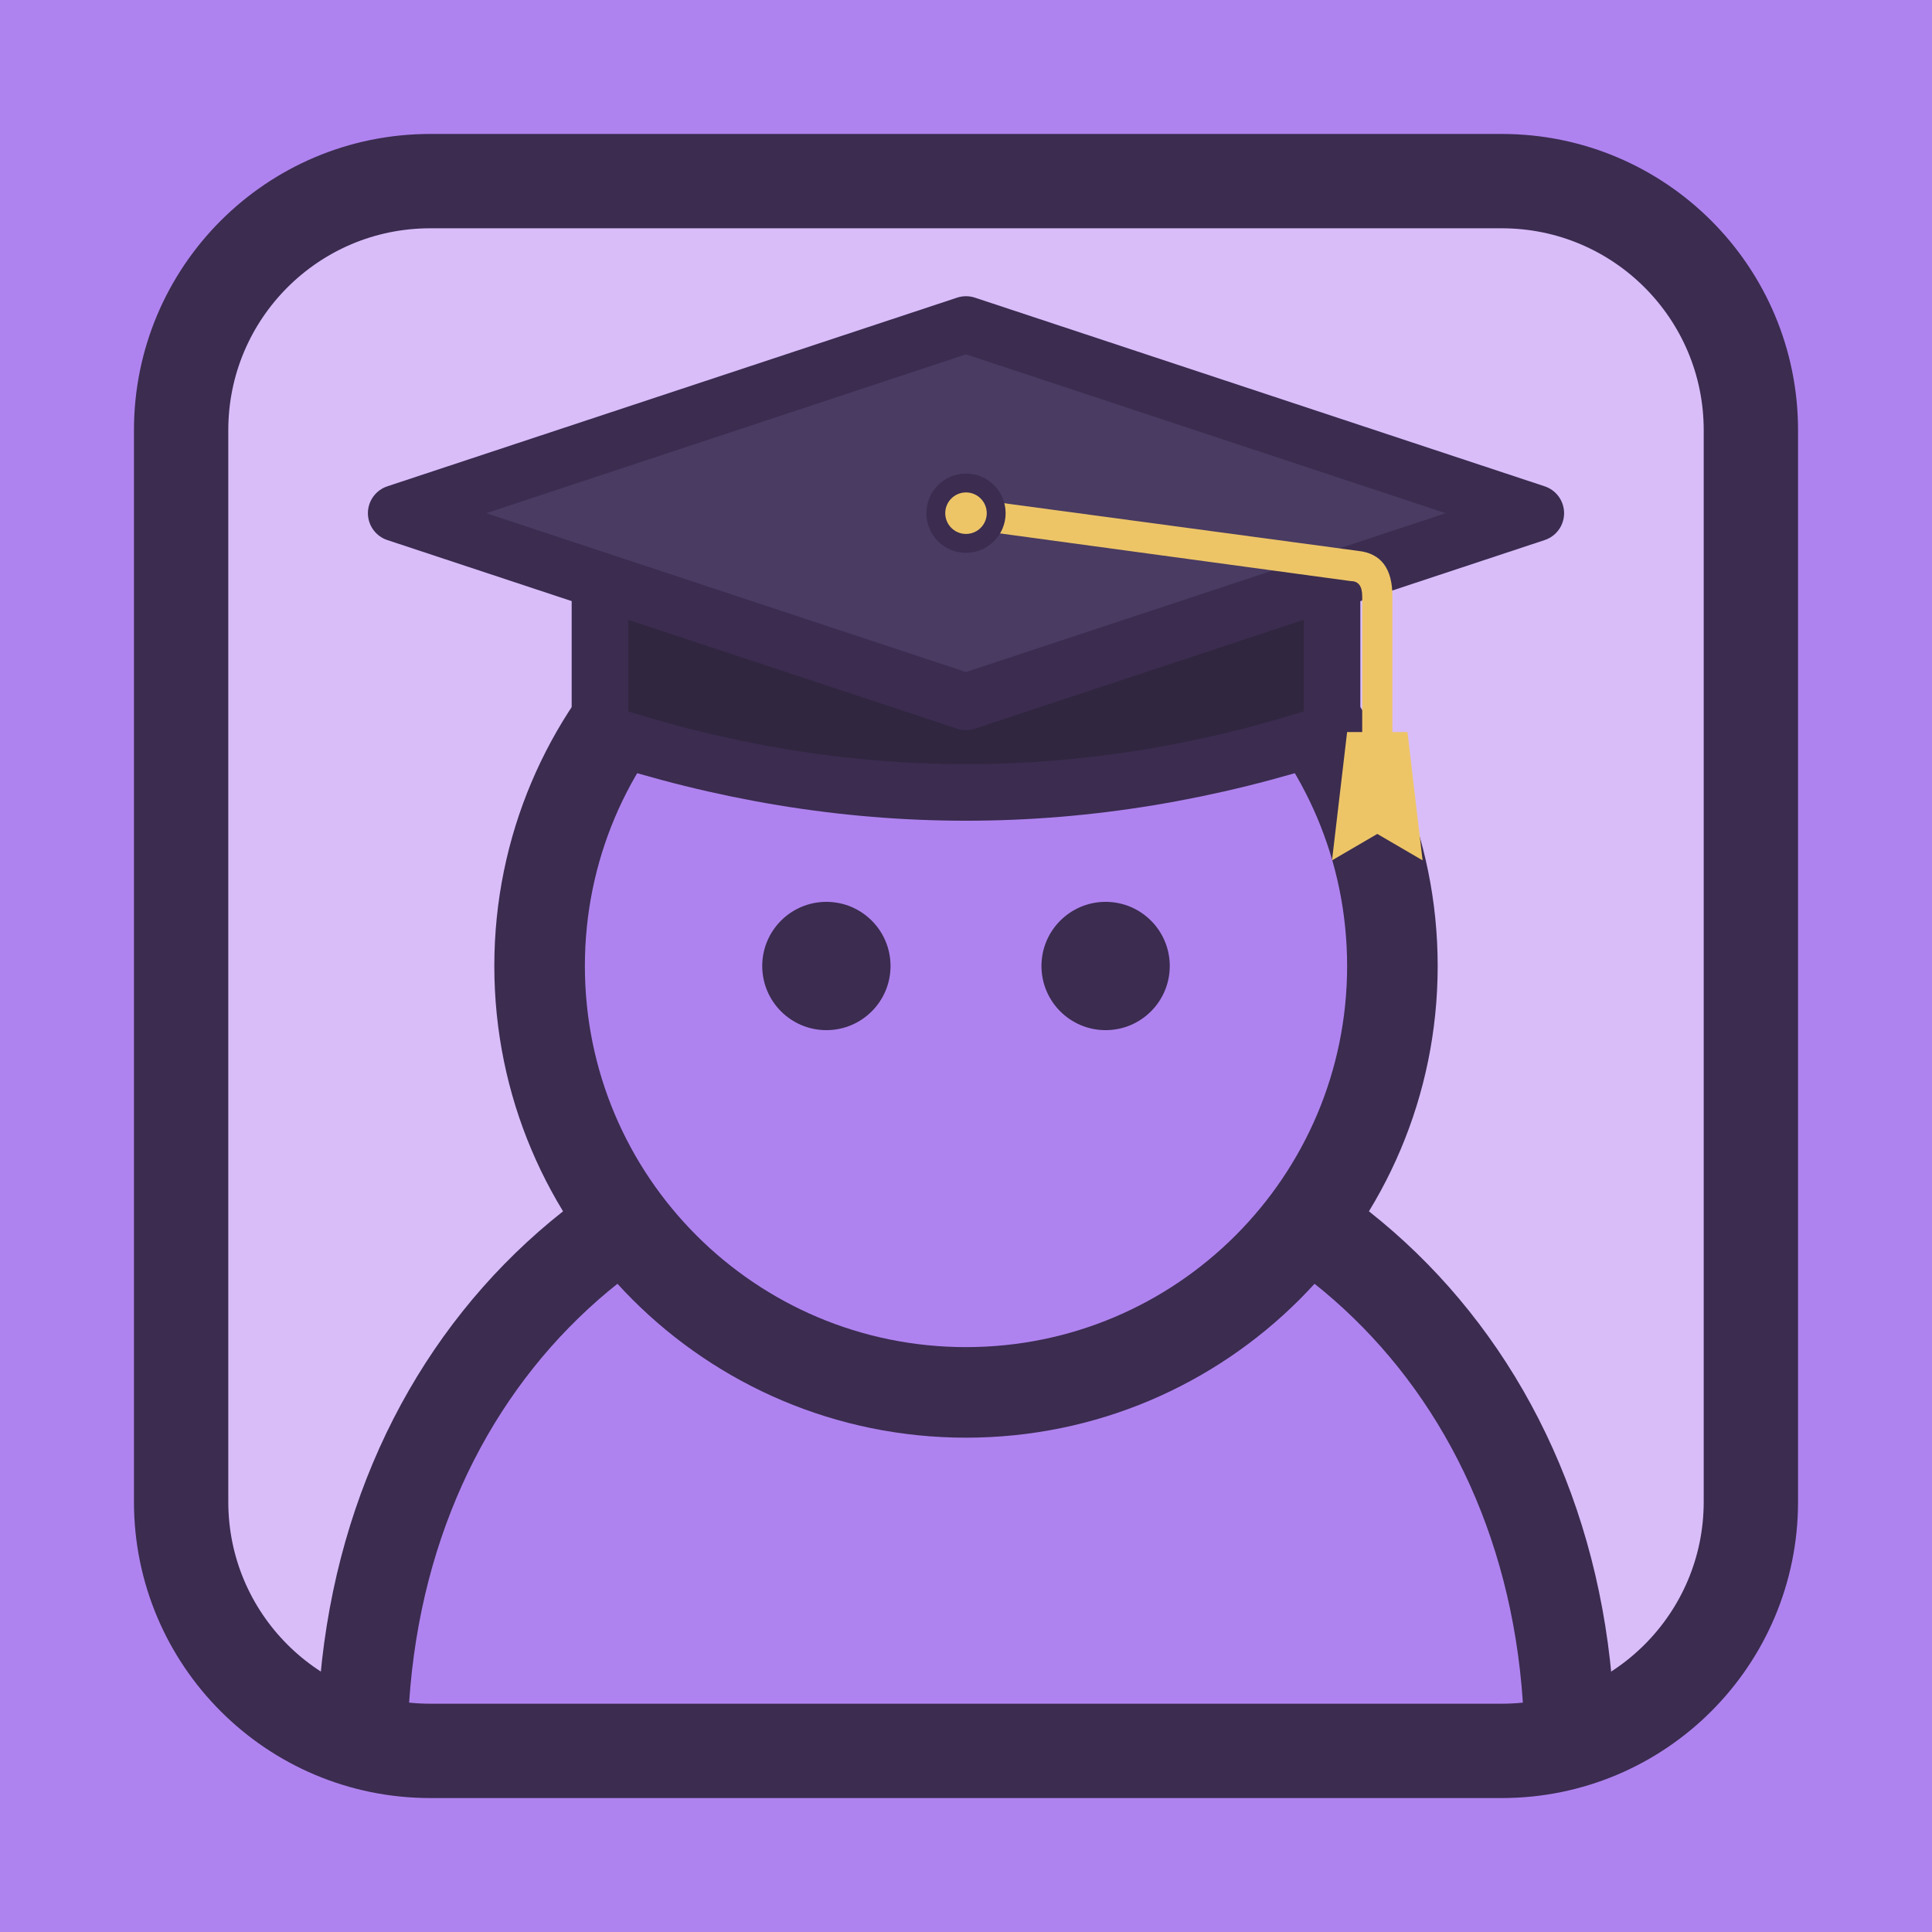
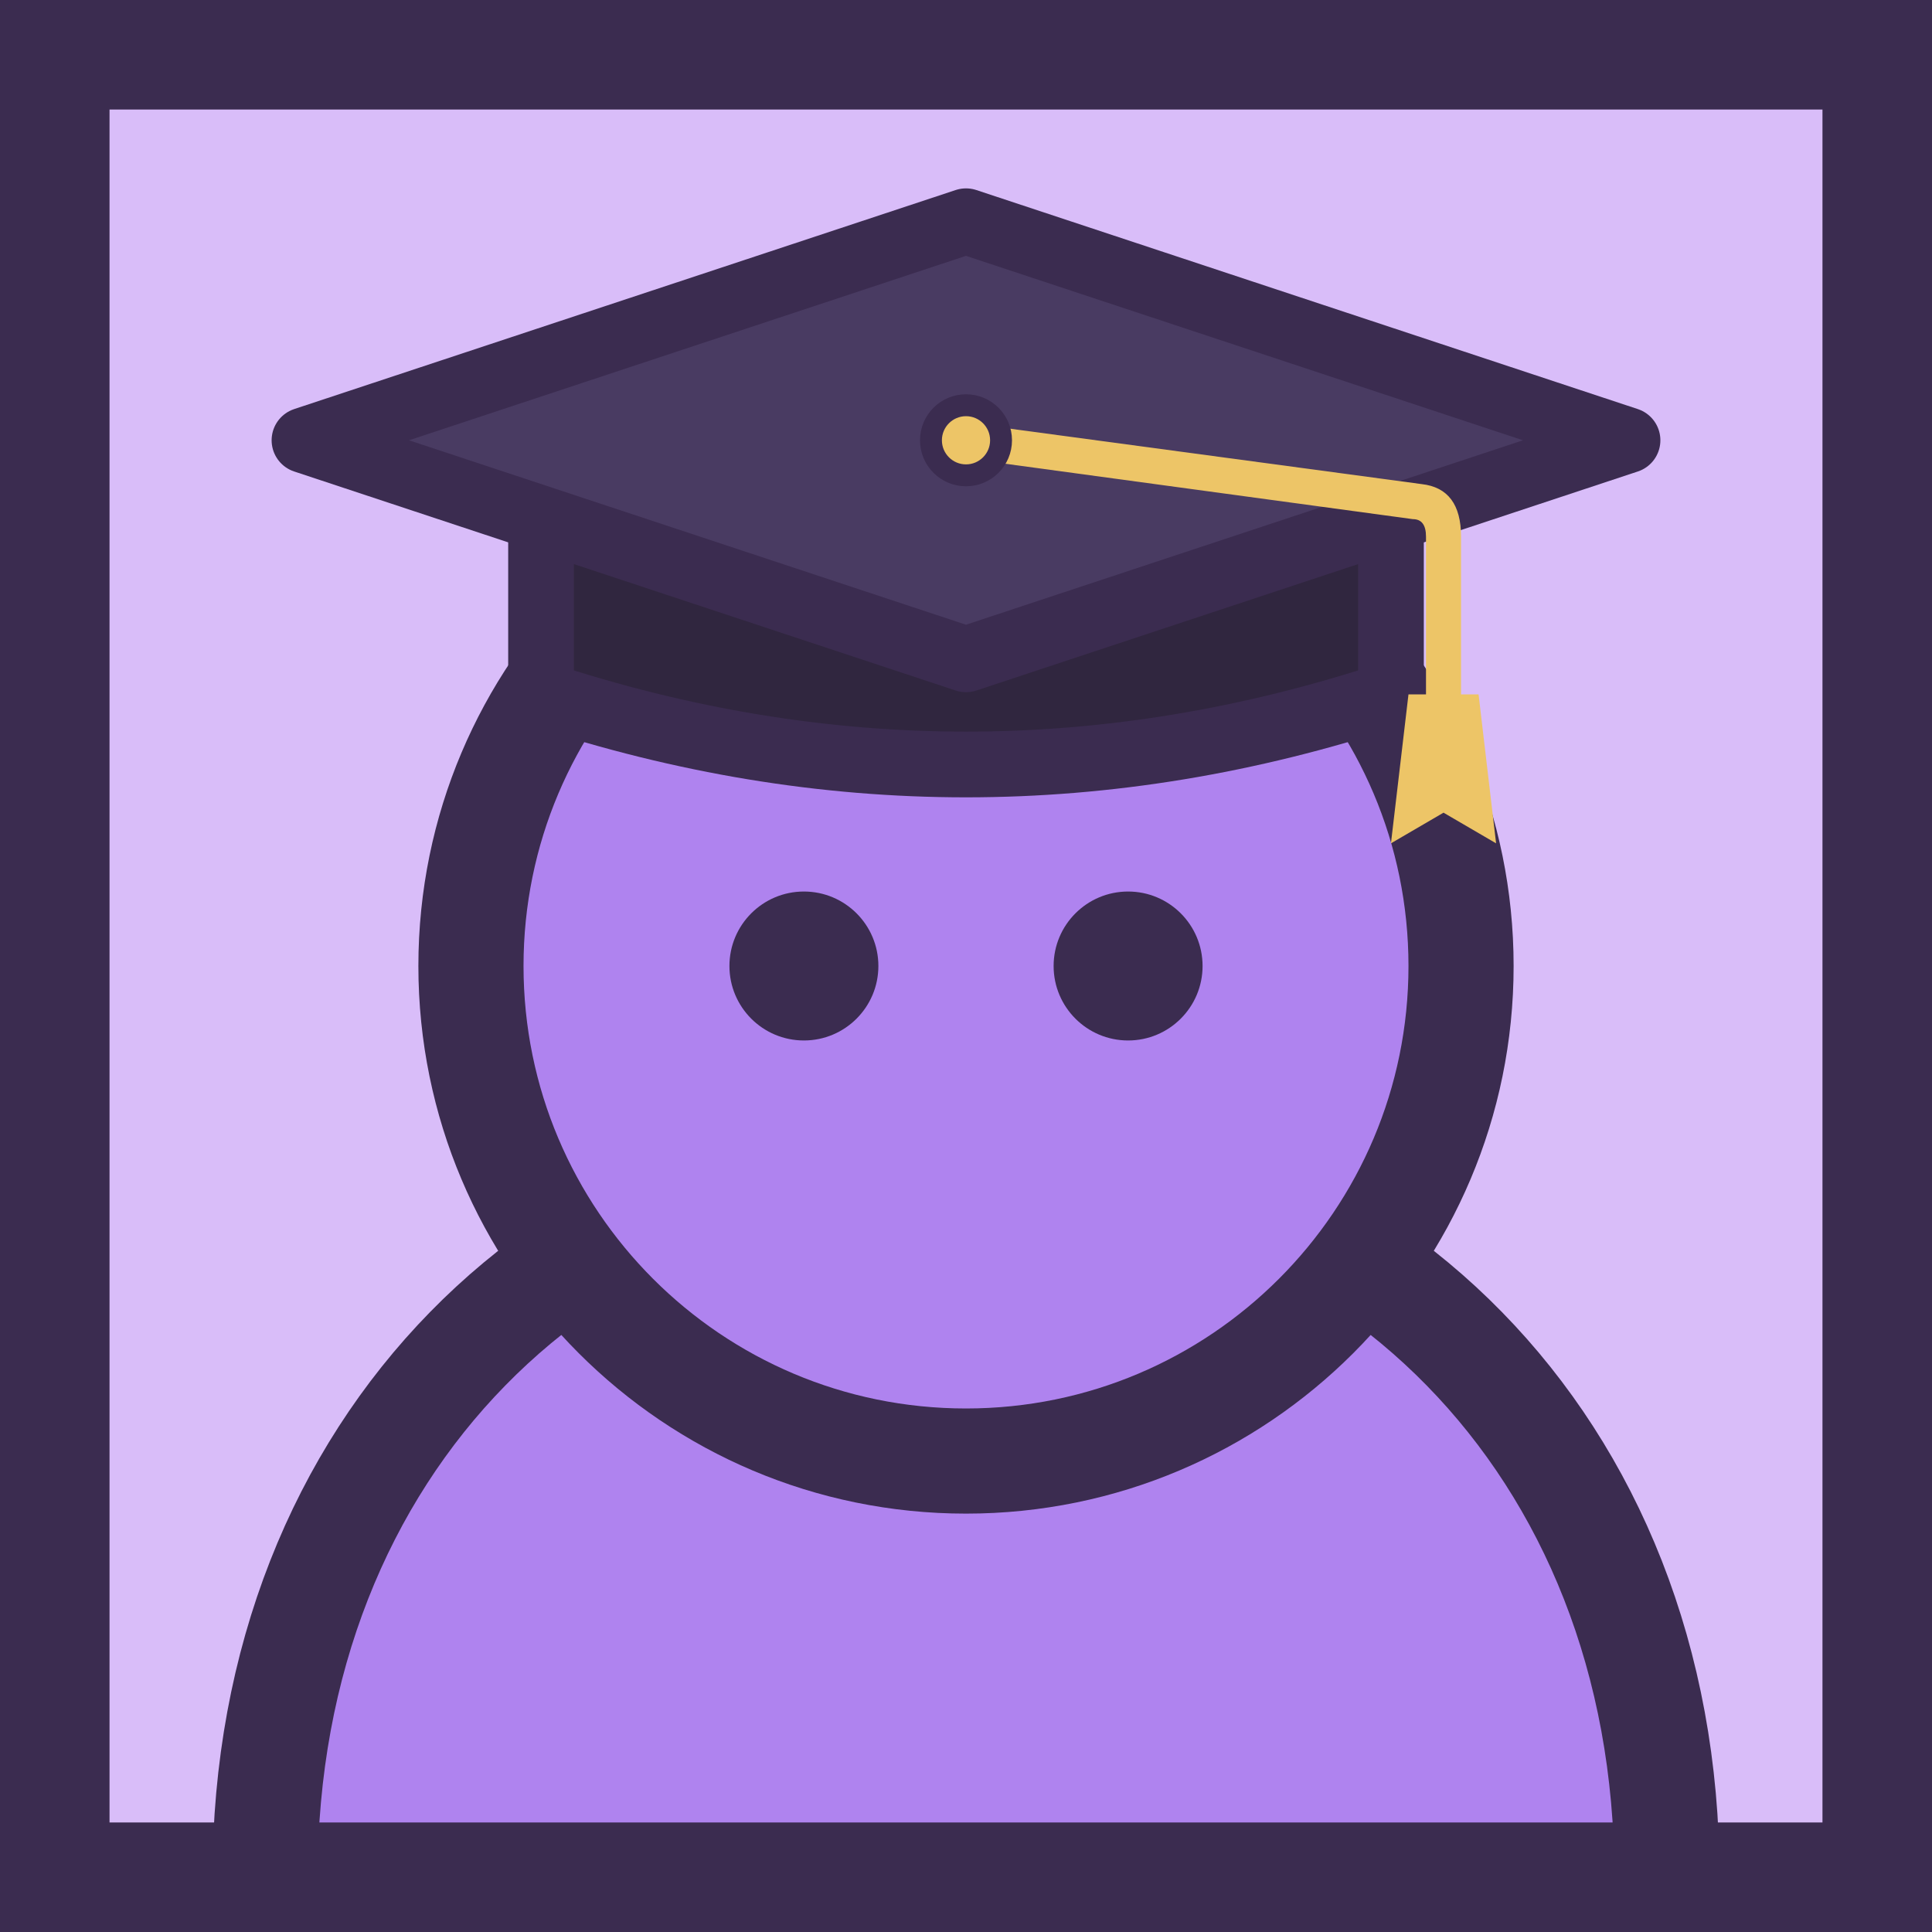
- <svg xmlns="http://www.w3.org/2000/svg" width="512" height="512" viewBox="0 0 512 512" role="img" aria-labelledby="title description">
+ <svg xmlns="http://www.w3.org/2000/svg" width="512" height="512" viewBox="35.5 35.5 441 441" role="img" aria-labelledby="title description">
  <defs>
    <clipPath id="inner-frame">
-       <rect x="48" y="48" width="416" height="416" rx="66" />
+       <rect x="48" y="48" width="416" height="416" rx="0" />
    </clipPath>
  </defs>
-   <rect width="512" height="512" fill="#af83ef" />
-   <rect x="48" y="48" width="416" height="416" rx="66" fill="#d9bdf9" />
+   <rect x="48" y="48" width="416" height="416" rx="0" fill="#d9bdf9" />
  <g stroke="#3b2c50" stroke-linejoin="round" stroke-width="24" fill="#af83ef">
    <path d="M96 464c0-99 70-167 160-167s160 68 160 167Z" clip-path="url(#inner-frame)" />
    <circle cx="256" cy="256" r="113" />
  </g>
  <g fill="#3b2c50">
    <circle cx="219" cy="256" r="17" />
    <circle cx="293" cy="256" r="17" />
  </g>
  <g stroke="#3b2c50" stroke-width="15" stroke-linejoin="round">
    <path d="M159 146h194v48q-97 32-194 0Z" fill="#30263f" />
    <path d="m256 86 151 50-151 50-151-50Z" fill="#493b62" />
  </g>
  <g fill="#edc567">
    <path d="m256 132 104 14q9 1 9 12v40h-8v-40q0-4-3-4l-103-14Z" />
    <circle cx="256" cy="136" r="8" stroke="#3b2c50" stroke-width="5" />
    <path d="M357 194h16l4 34-12-7-12 7Z" />
  </g>
-   <rect x="48" y="48" width="416" height="416" rx="66" fill="none" stroke="#3b2c50" stroke-width="25" />
+   <rect x="48" y="48" width="416" height="416" rx="0" fill="none" stroke="#3b2c50" stroke-width="25" />
</svg>
